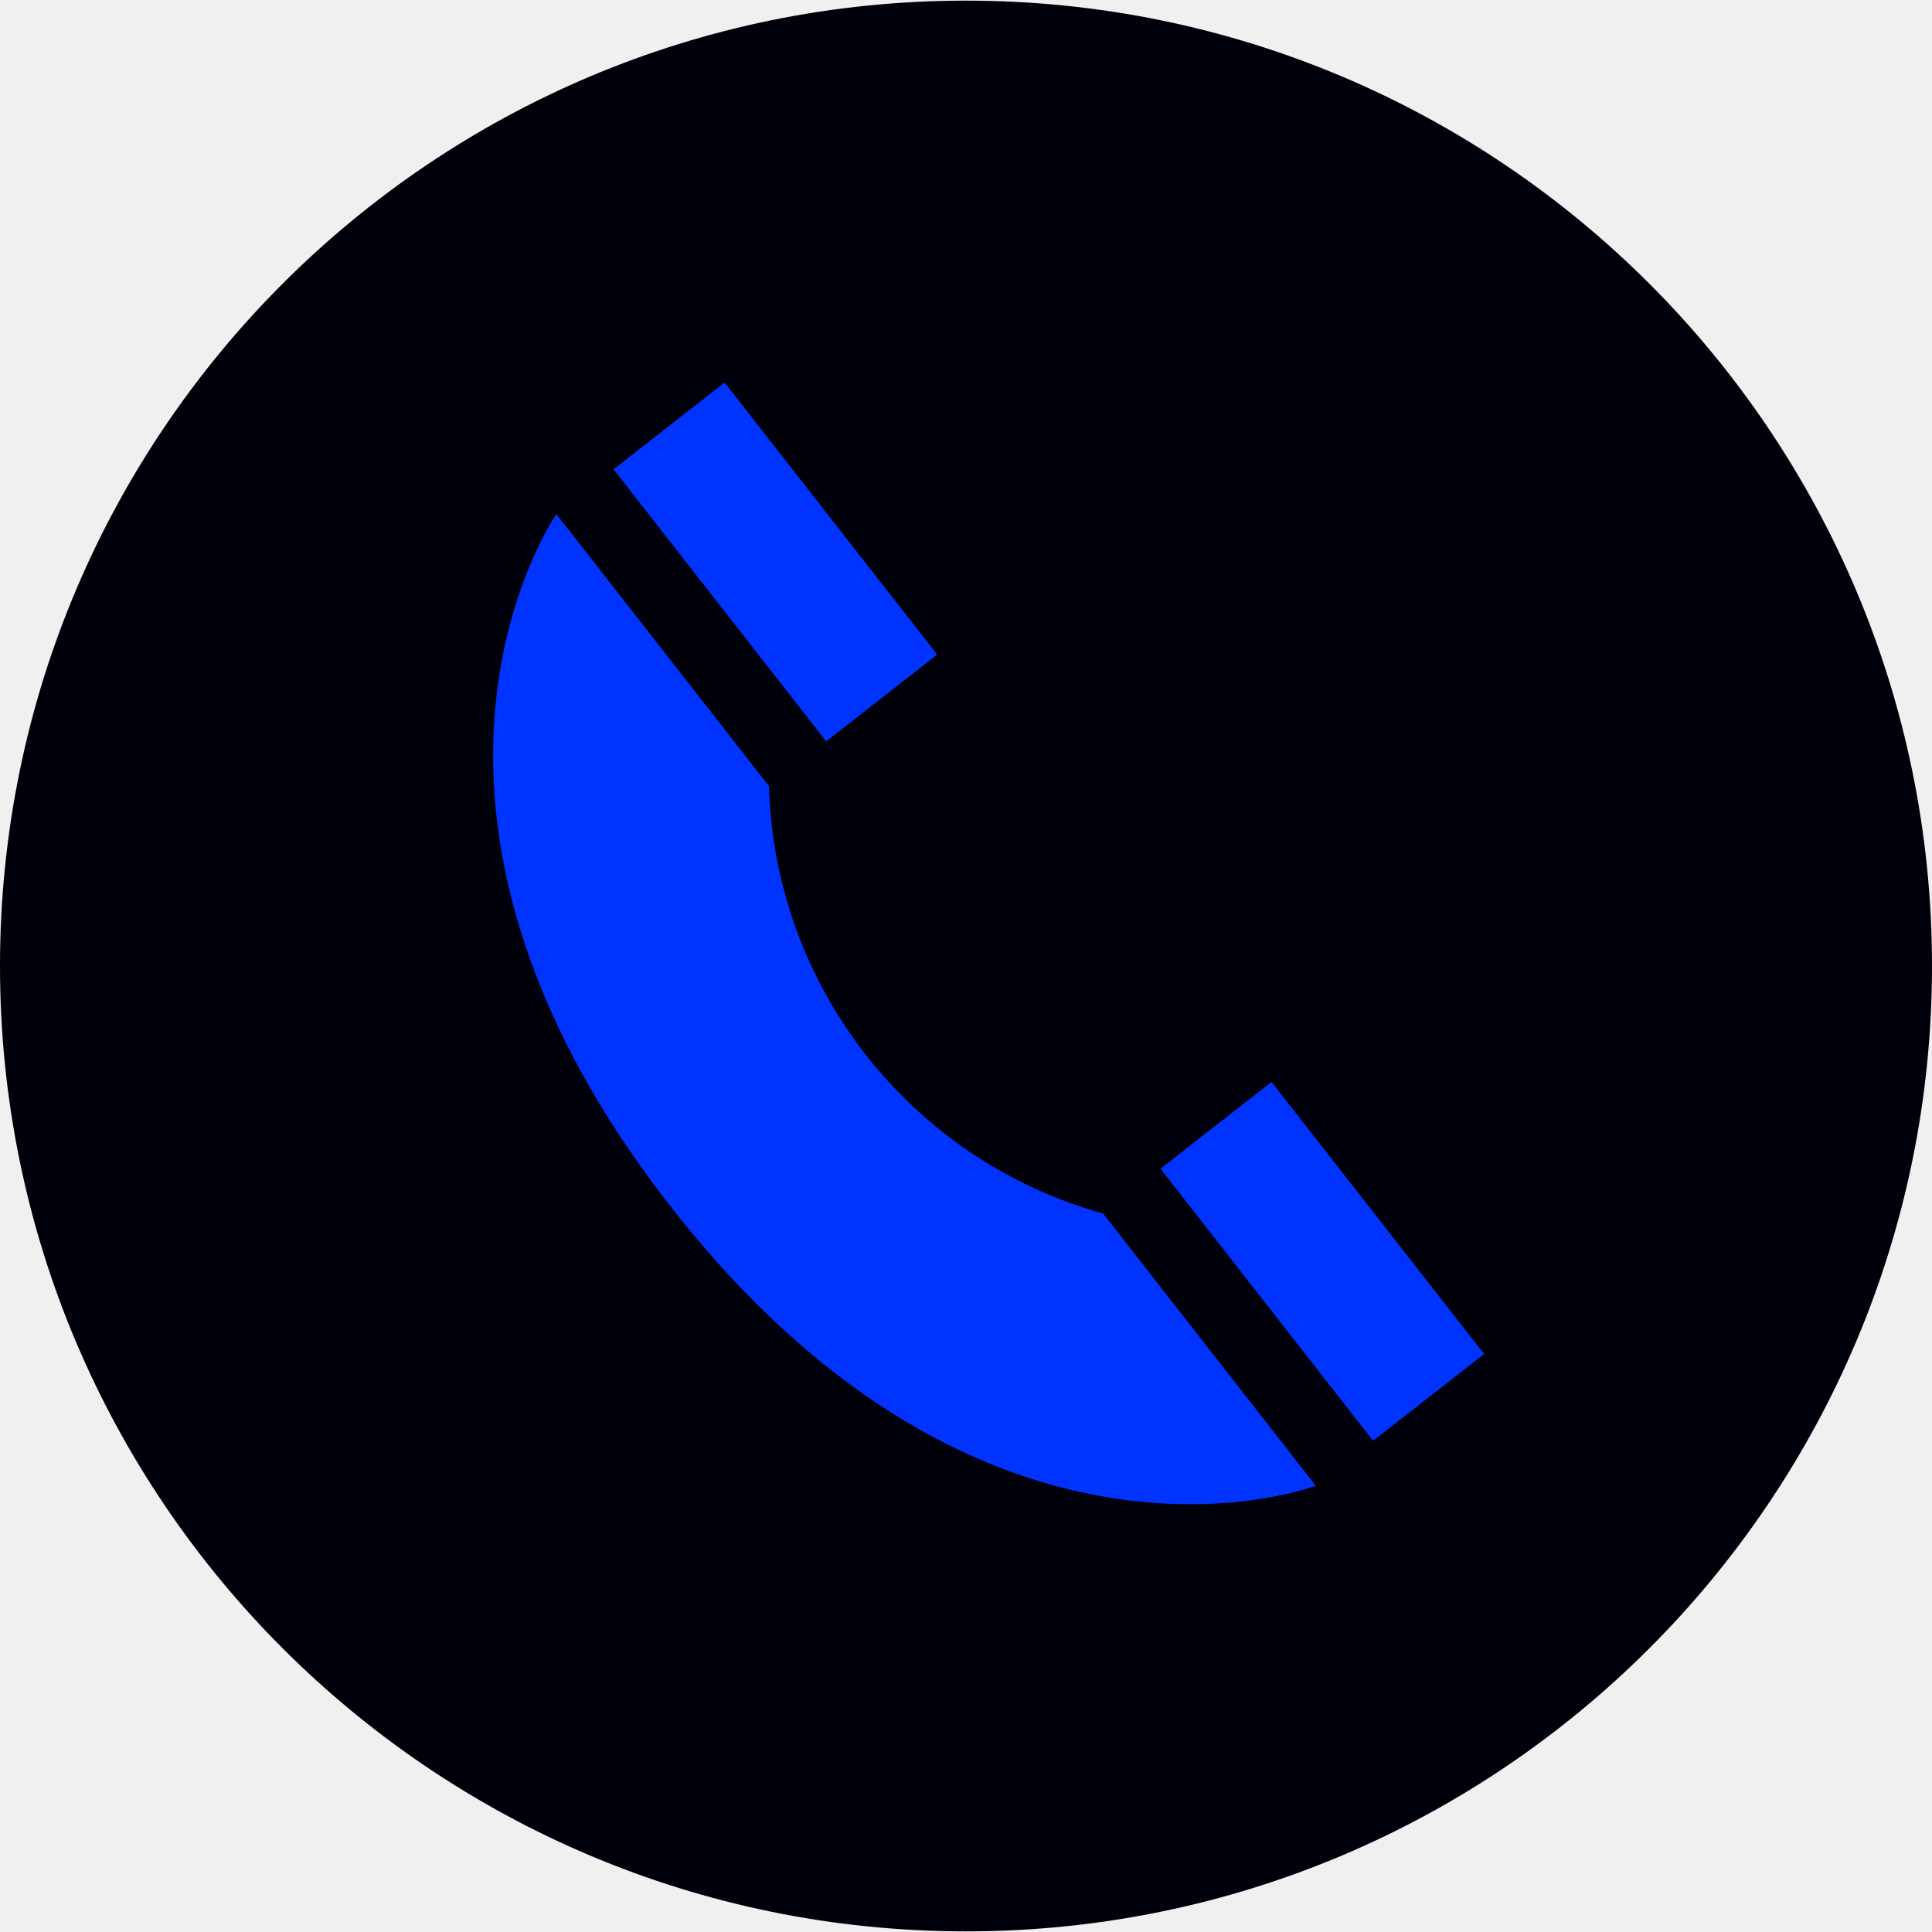
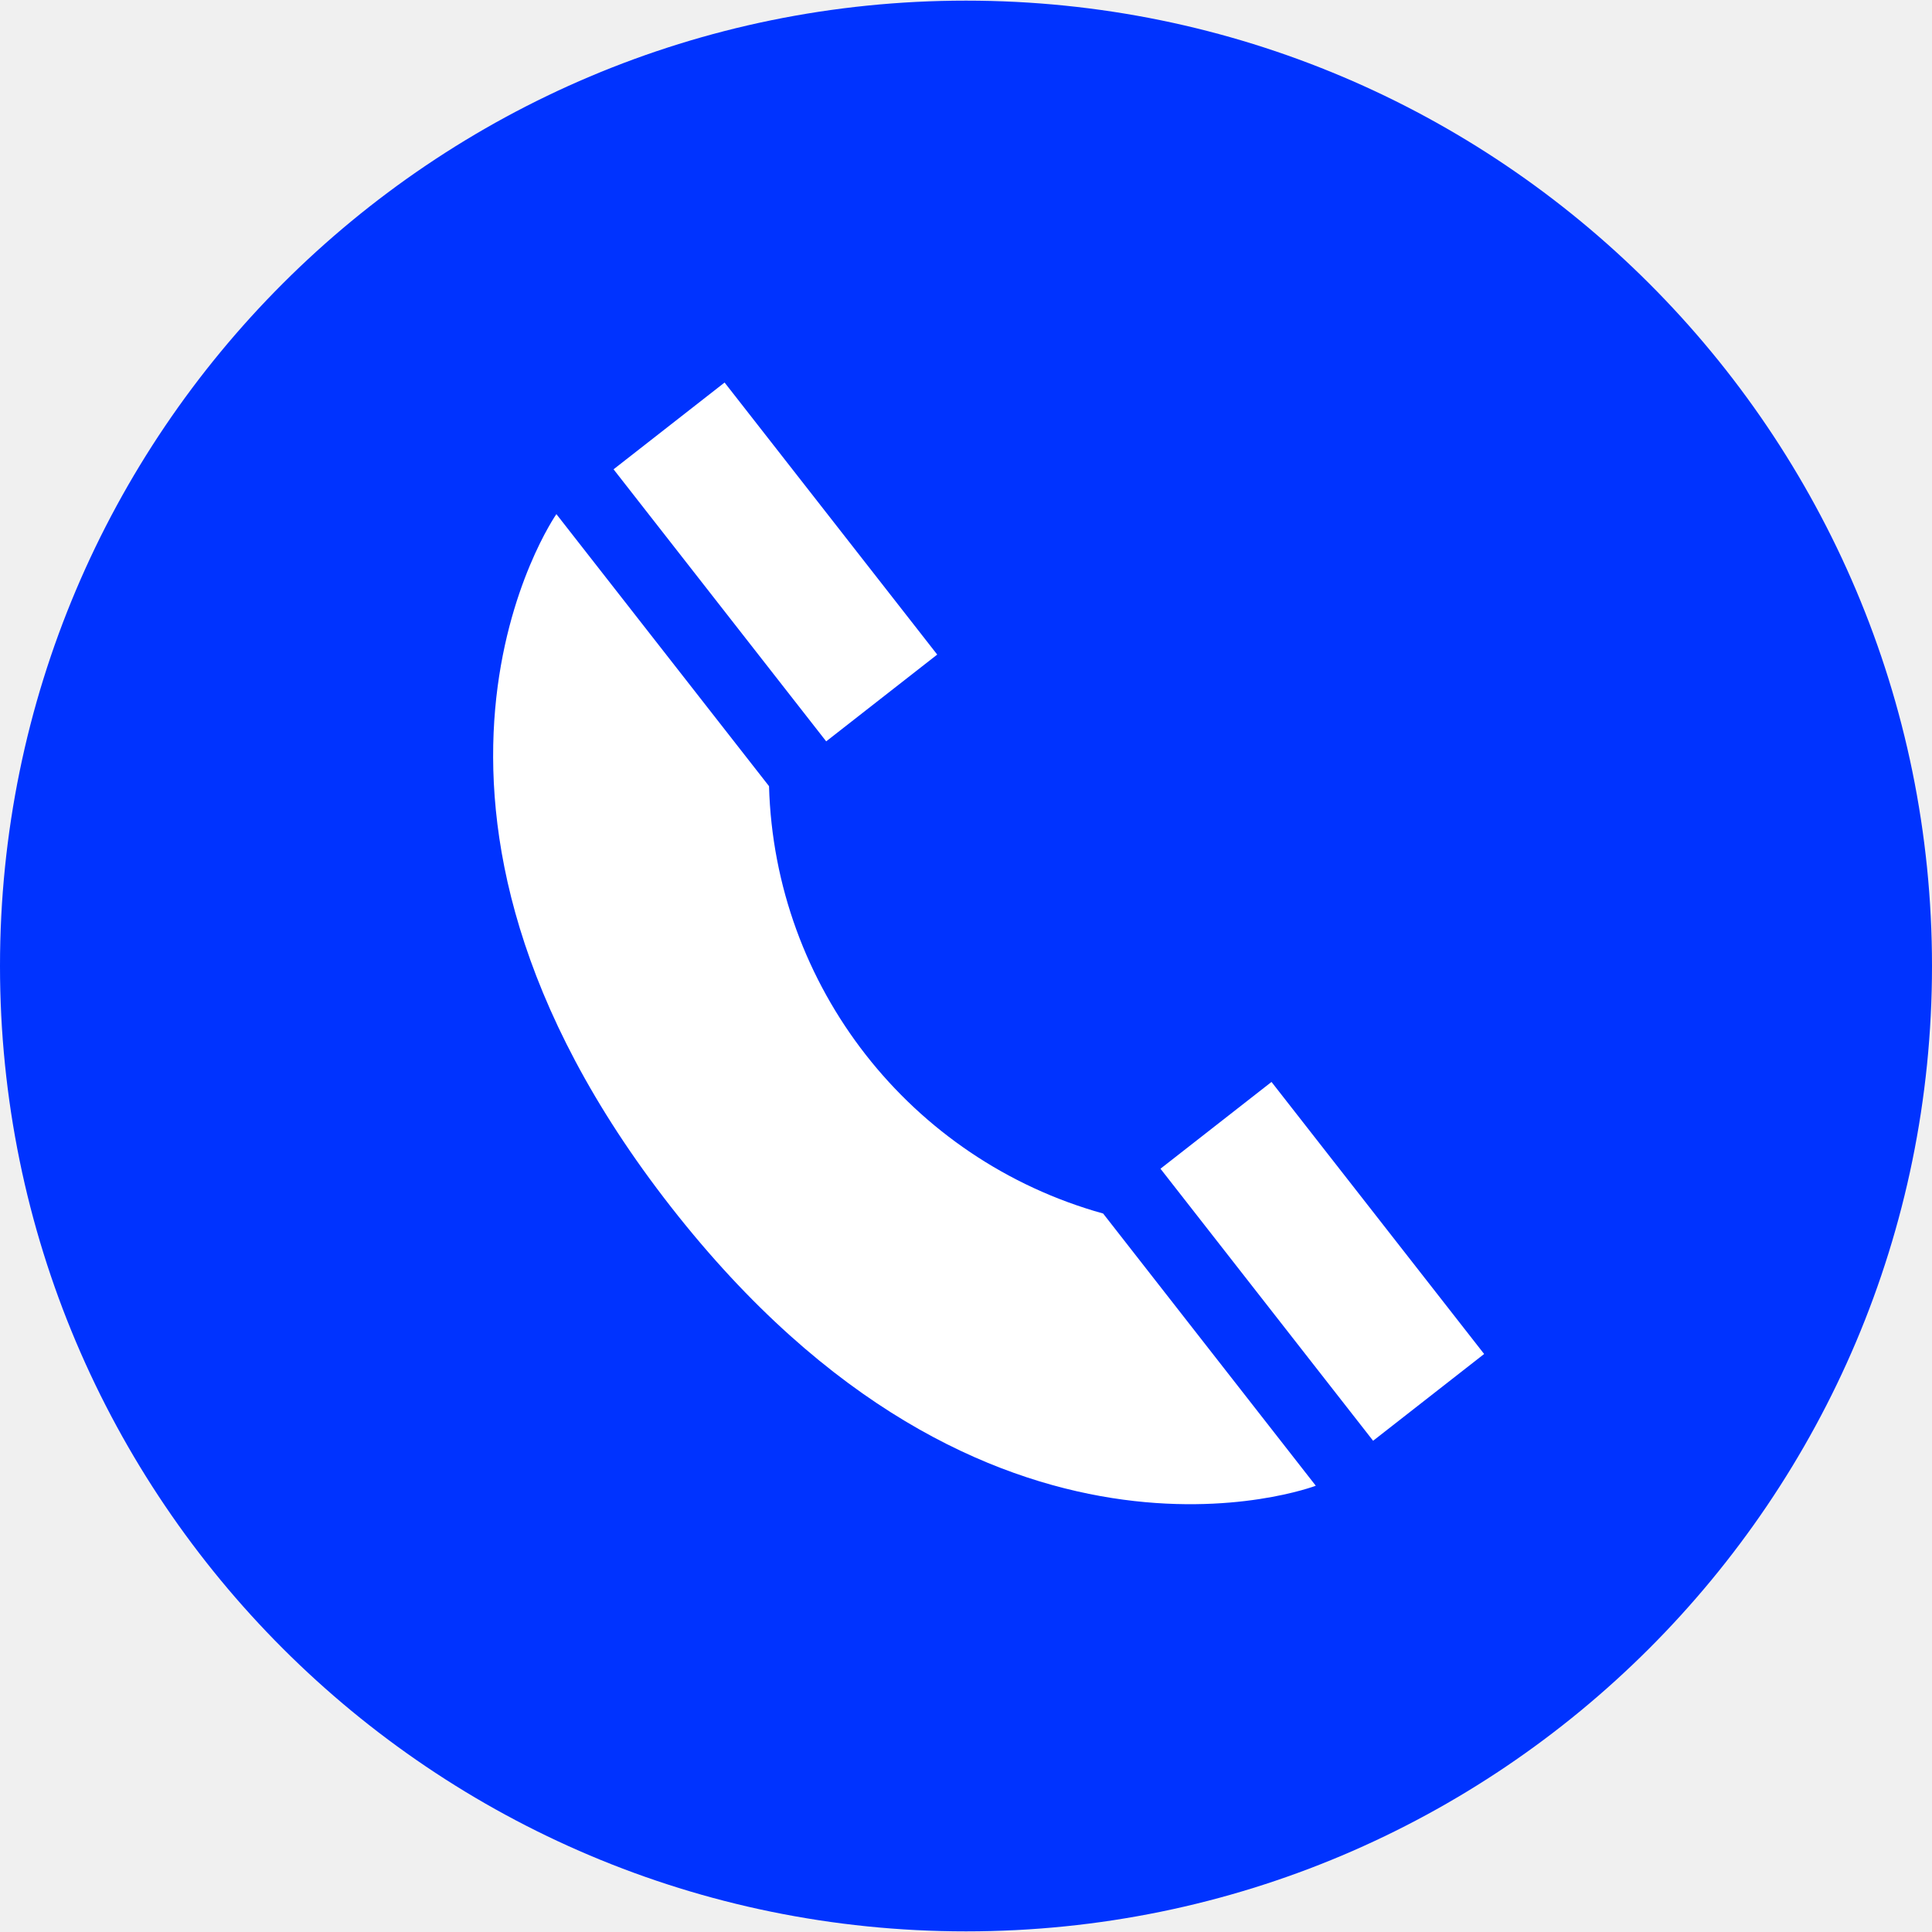
<svg xmlns="http://www.w3.org/2000/svg" version="1.1" id="Layer_1" x="0px" y="0px" viewBox="0 0 512 512" style="enable-background:new 0 0 512 512;" xml:space="preserve">
-   <ellipse style="fill:#00000A;" cx="256" cy="256" rx="256" ry="255.832" />
+   <ellipse style="fill:#0033ff;" cx="256" cy="256" rx="256" ry="255.832" />
  <g>
-     <rect x="331.753" y="288.52" transform="matrix(0.7879 -0.6158 0.6158 0.7879 -131.5202 286.6909)" style="fill:#0033ff;" width="37.344" height="91.504" />
-     <path style="fill:#0033ff;" d="M348.696,393.736L292.344,321.6c-51.16-14.248-87.064-60.168-88.544-113.256l-56.352-72.096   c0,0-53.392,76.488,30.4,183.64S348.696,393.736,348.696,393.736z" />
-     <rect x="186.814" y="103.169" transform="matrix(0.7879 -0.6158 0.6158 0.7879 -48.1226 158.1244)" style="fill:#0033ff;" width="37.344" height="91.504" />
+     <rect x="331.753" y="288.52" transform="matrix(0.7879 -0.6158 0.6158 0.7879 -131.5202 286.6909)" style="fill:#ffffff;" width="37.344" height="91.504" />
+     <path style="fill:#ffffff;" d="M348.696,393.736L292.344,321.6c-51.16-14.248-87.064-60.168-88.544-113.256l-56.352-72.096   c0,0-53.392,76.488,30.4,183.64S348.696,393.736,348.696,393.736z" />
+     <rect x="186.814" y="103.169" transform="matrix(0.7879 -0.6158 0.6158 0.7879 -48.1226 158.1244)" style="fill:#ffffff;" width="37.344" height="91.504" />
  </g>
  <g>
</g>
  <g>
</g>
  <g>
</g>
  <g>
</g>
  <g>
</g>
  <g>
</g>
  <g>
</g>
  <g>
</g>
  <g>
</g>
  <g>
</g>
  <g>
</g>
  <g>
</g>
  <g>
</g>
  <g>
</g>
  <g>
</g>
</svg>
